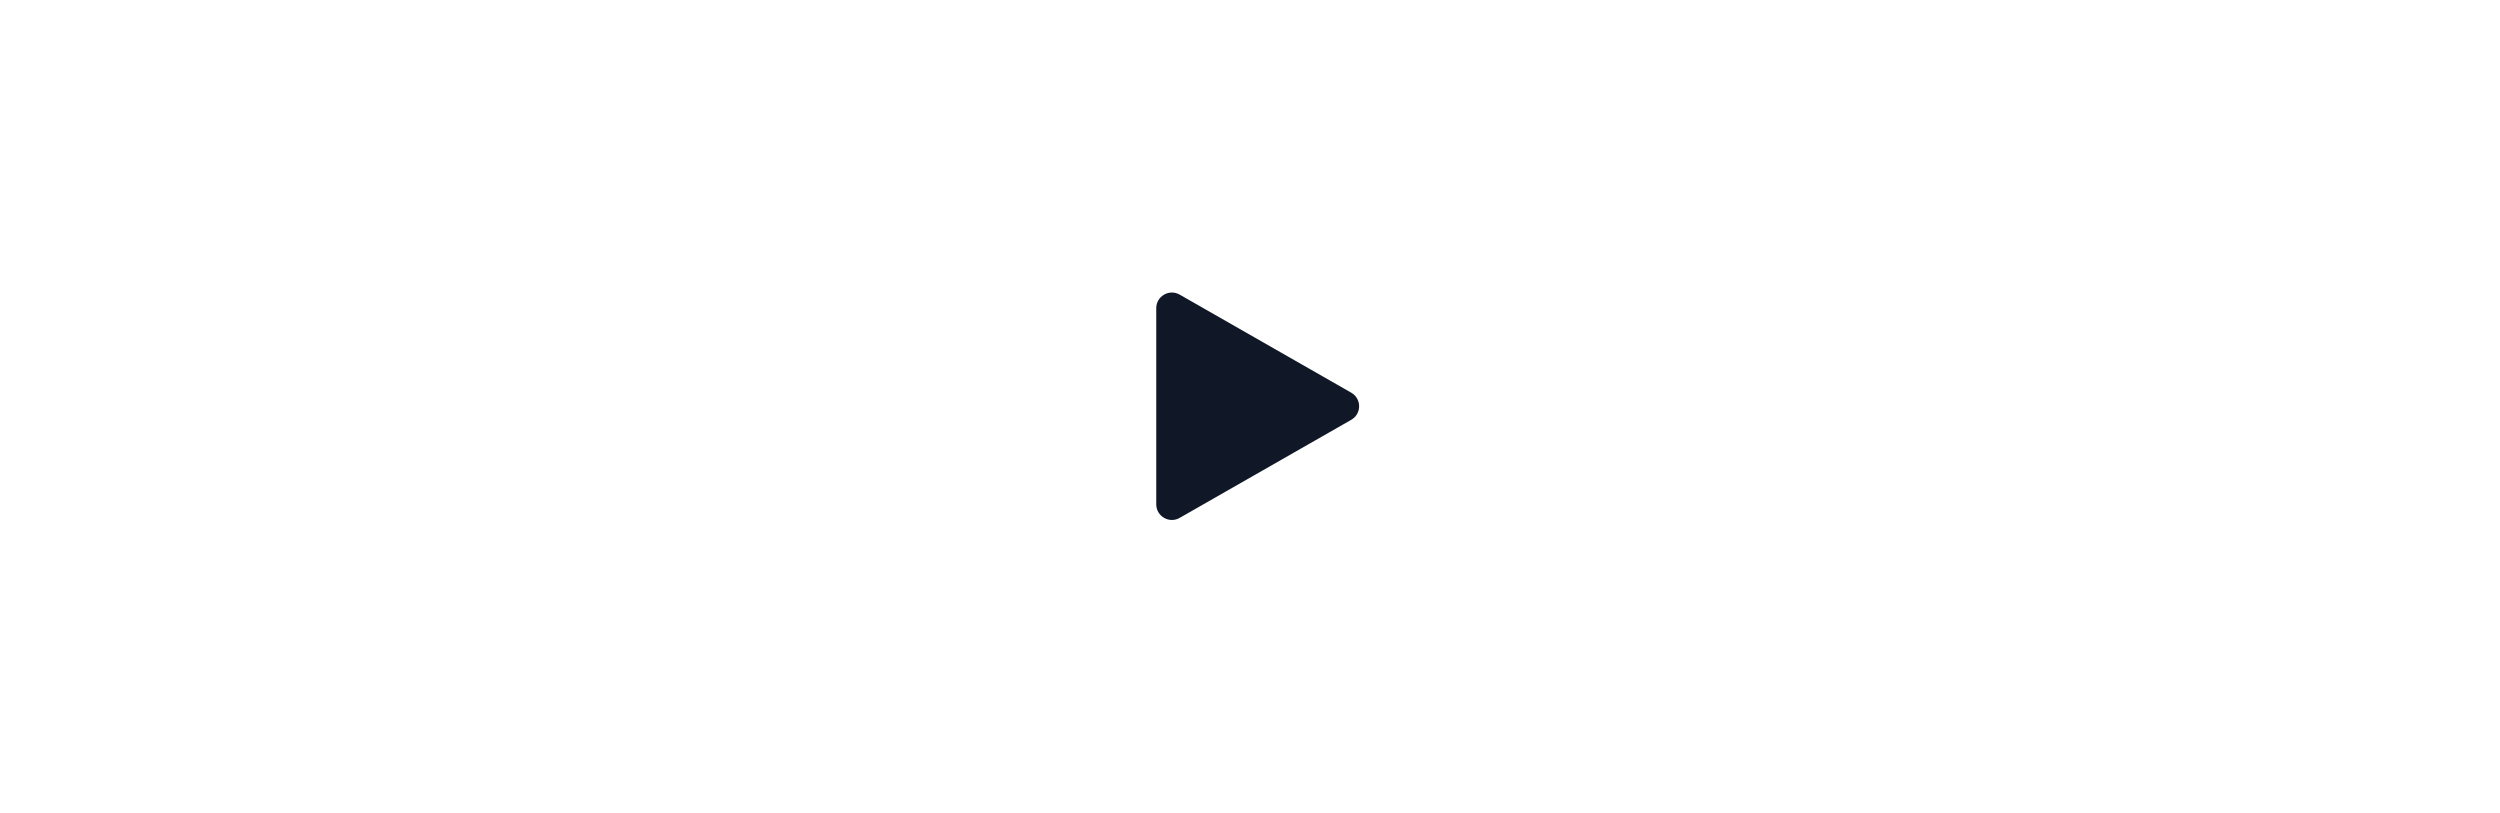
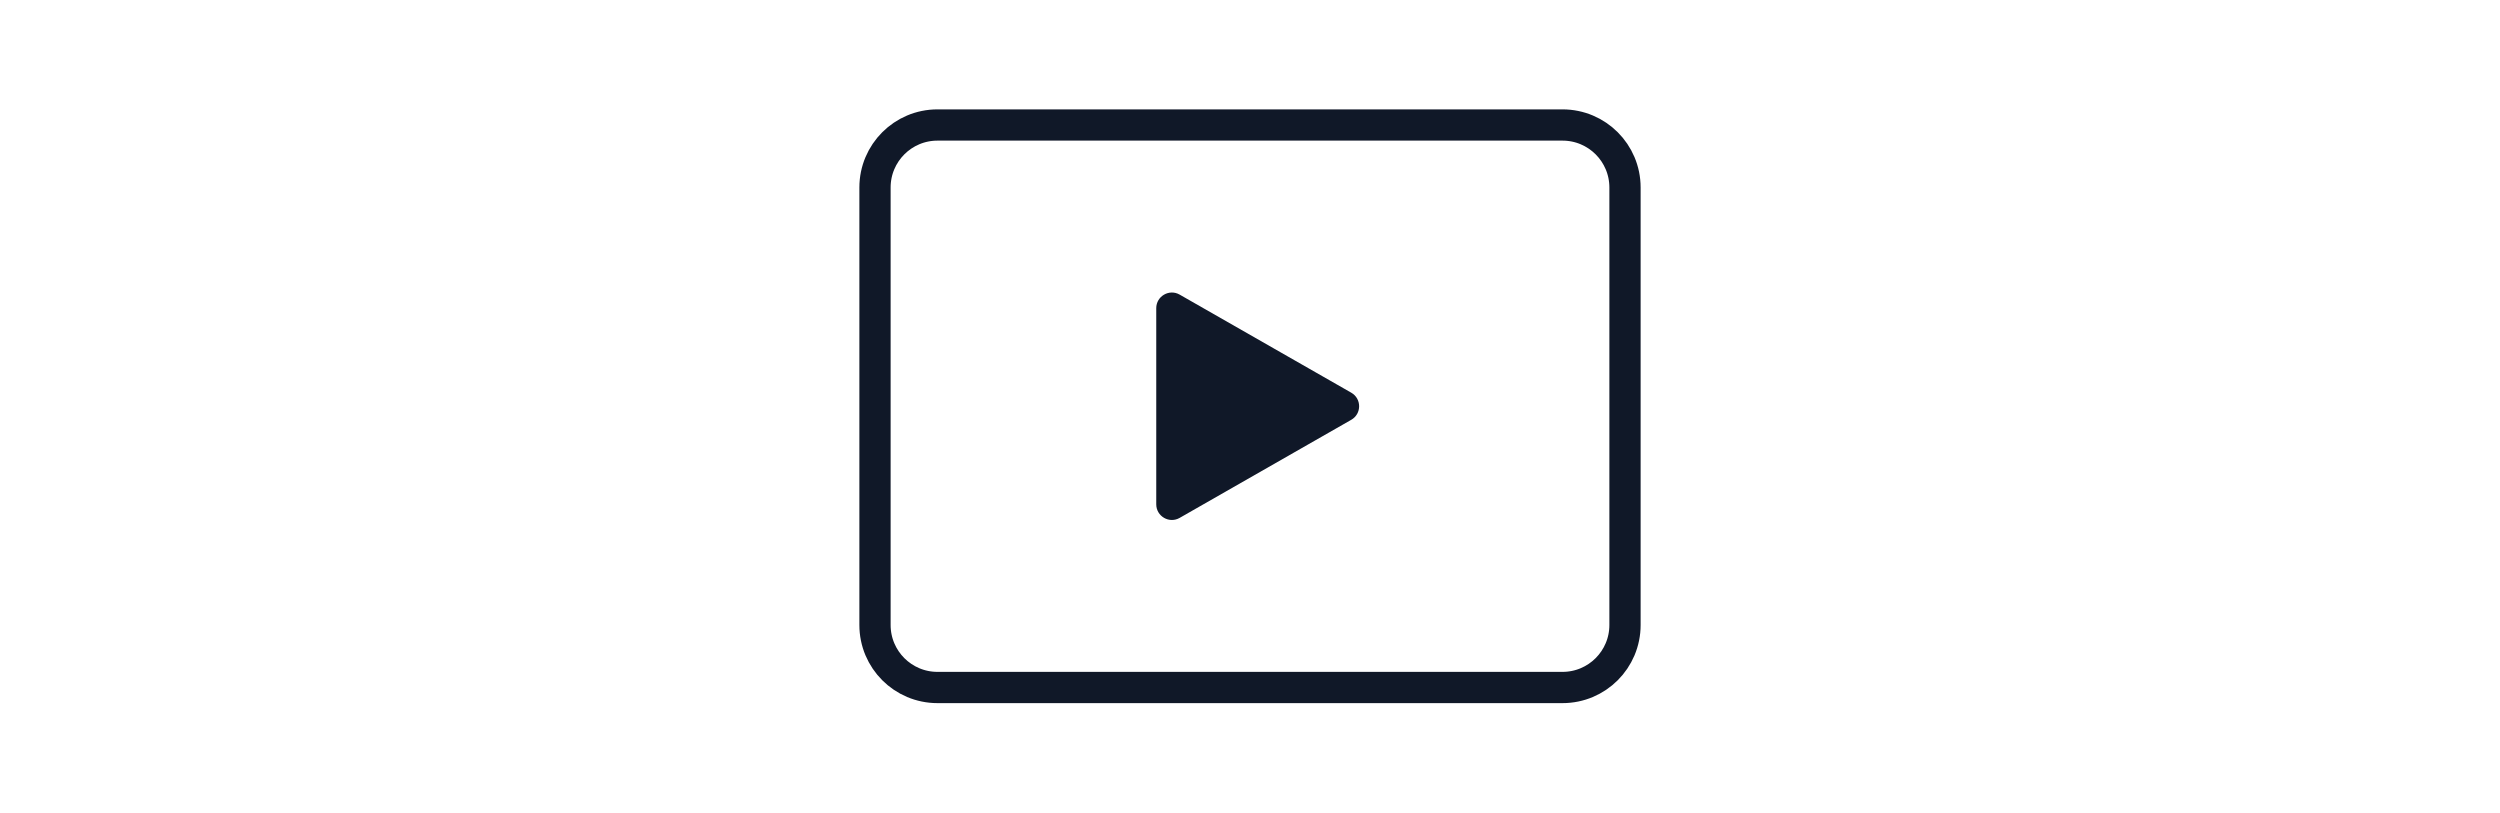
<svg xmlns="http://www.w3.org/2000/svg" width="80" height="26" viewBox="0 0 80 26" fill="none">
-   <path d="M43.24 12.566C43.576 12.758 43.576 13.242 43.24 13.434L37.748 16.573C37.415 16.763 37 16.522 37 16.138L37 9.862C37 9.478 37.415 9.237 37.748 9.427L43.24 12.566Z" fill="#101828" />
+   <path d="M43.24 12.566C43.576 12.758 43.576 13.242 43.24 13.434L37.748 16.573C37.415 16.763 37 16.522 37 16.138L37 9.862C37 9.478 37.415 9.237 37.748 9.427L43.24 12.566Z" fill="#101828" data-dark-mode-color="true" />
+   <rect x="28" y="4" width="24" height="18" rx="2" stroke="#101828" data-dark-mode-color="true" />
</svg>
